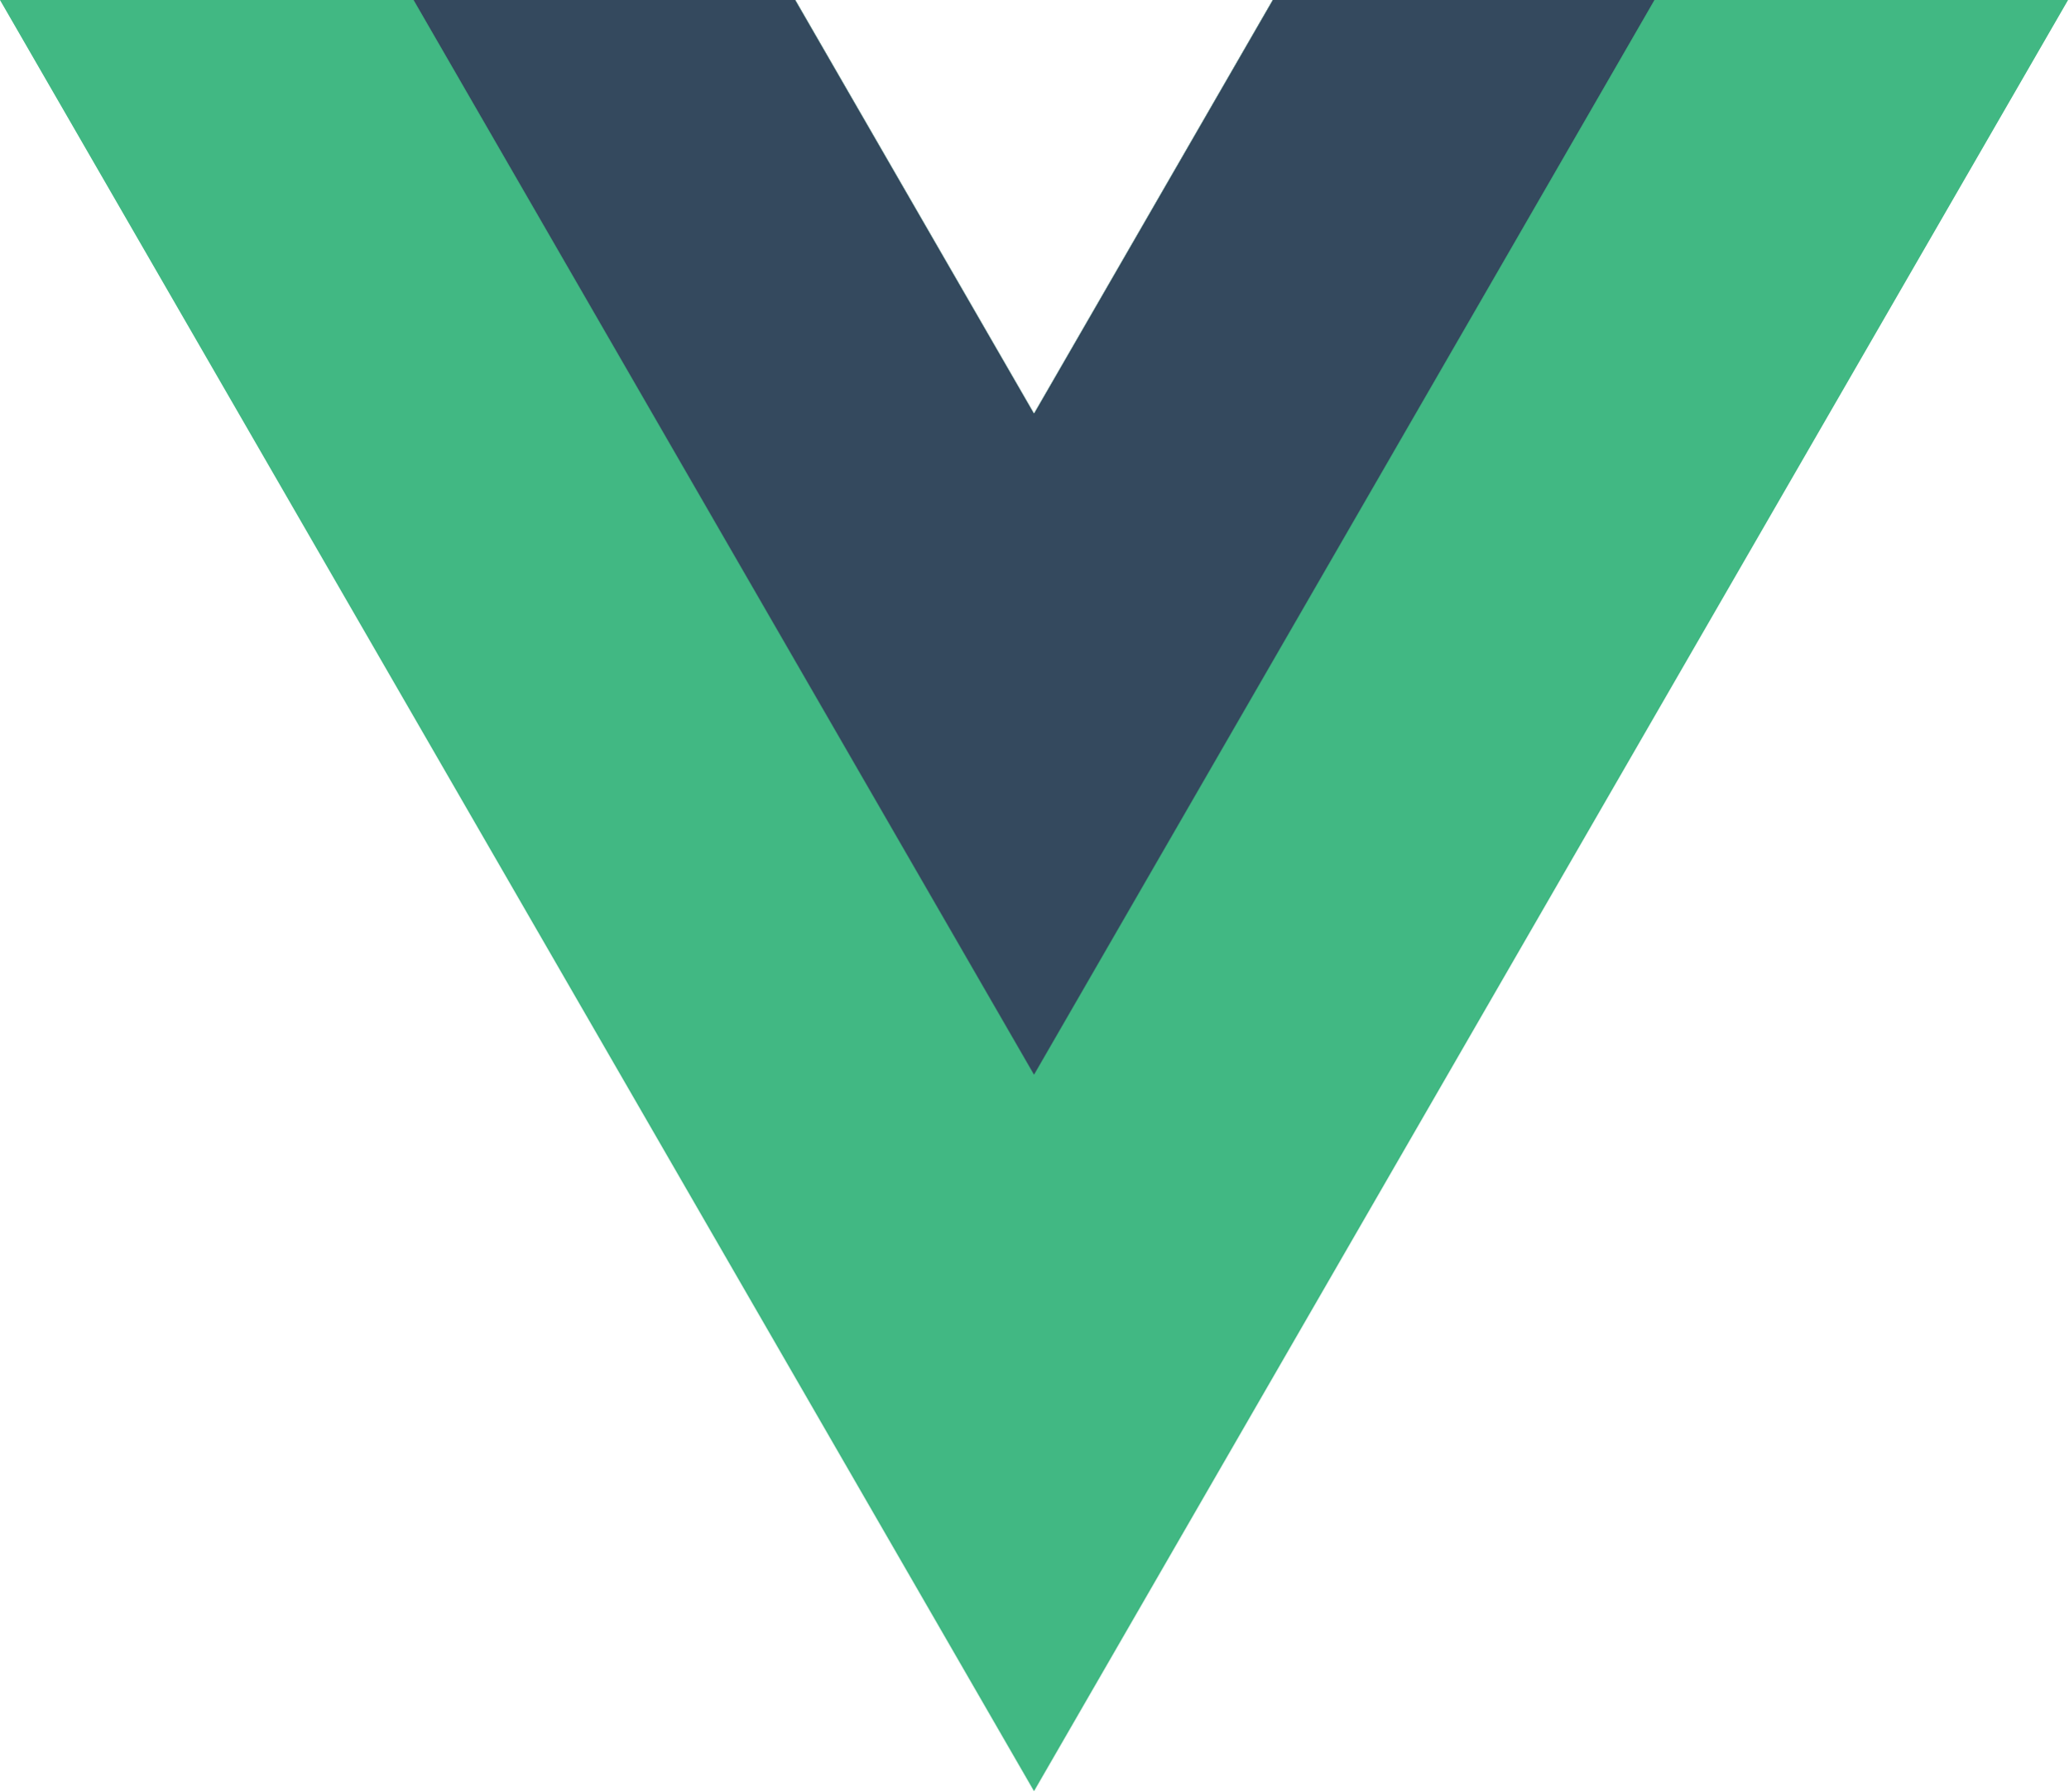
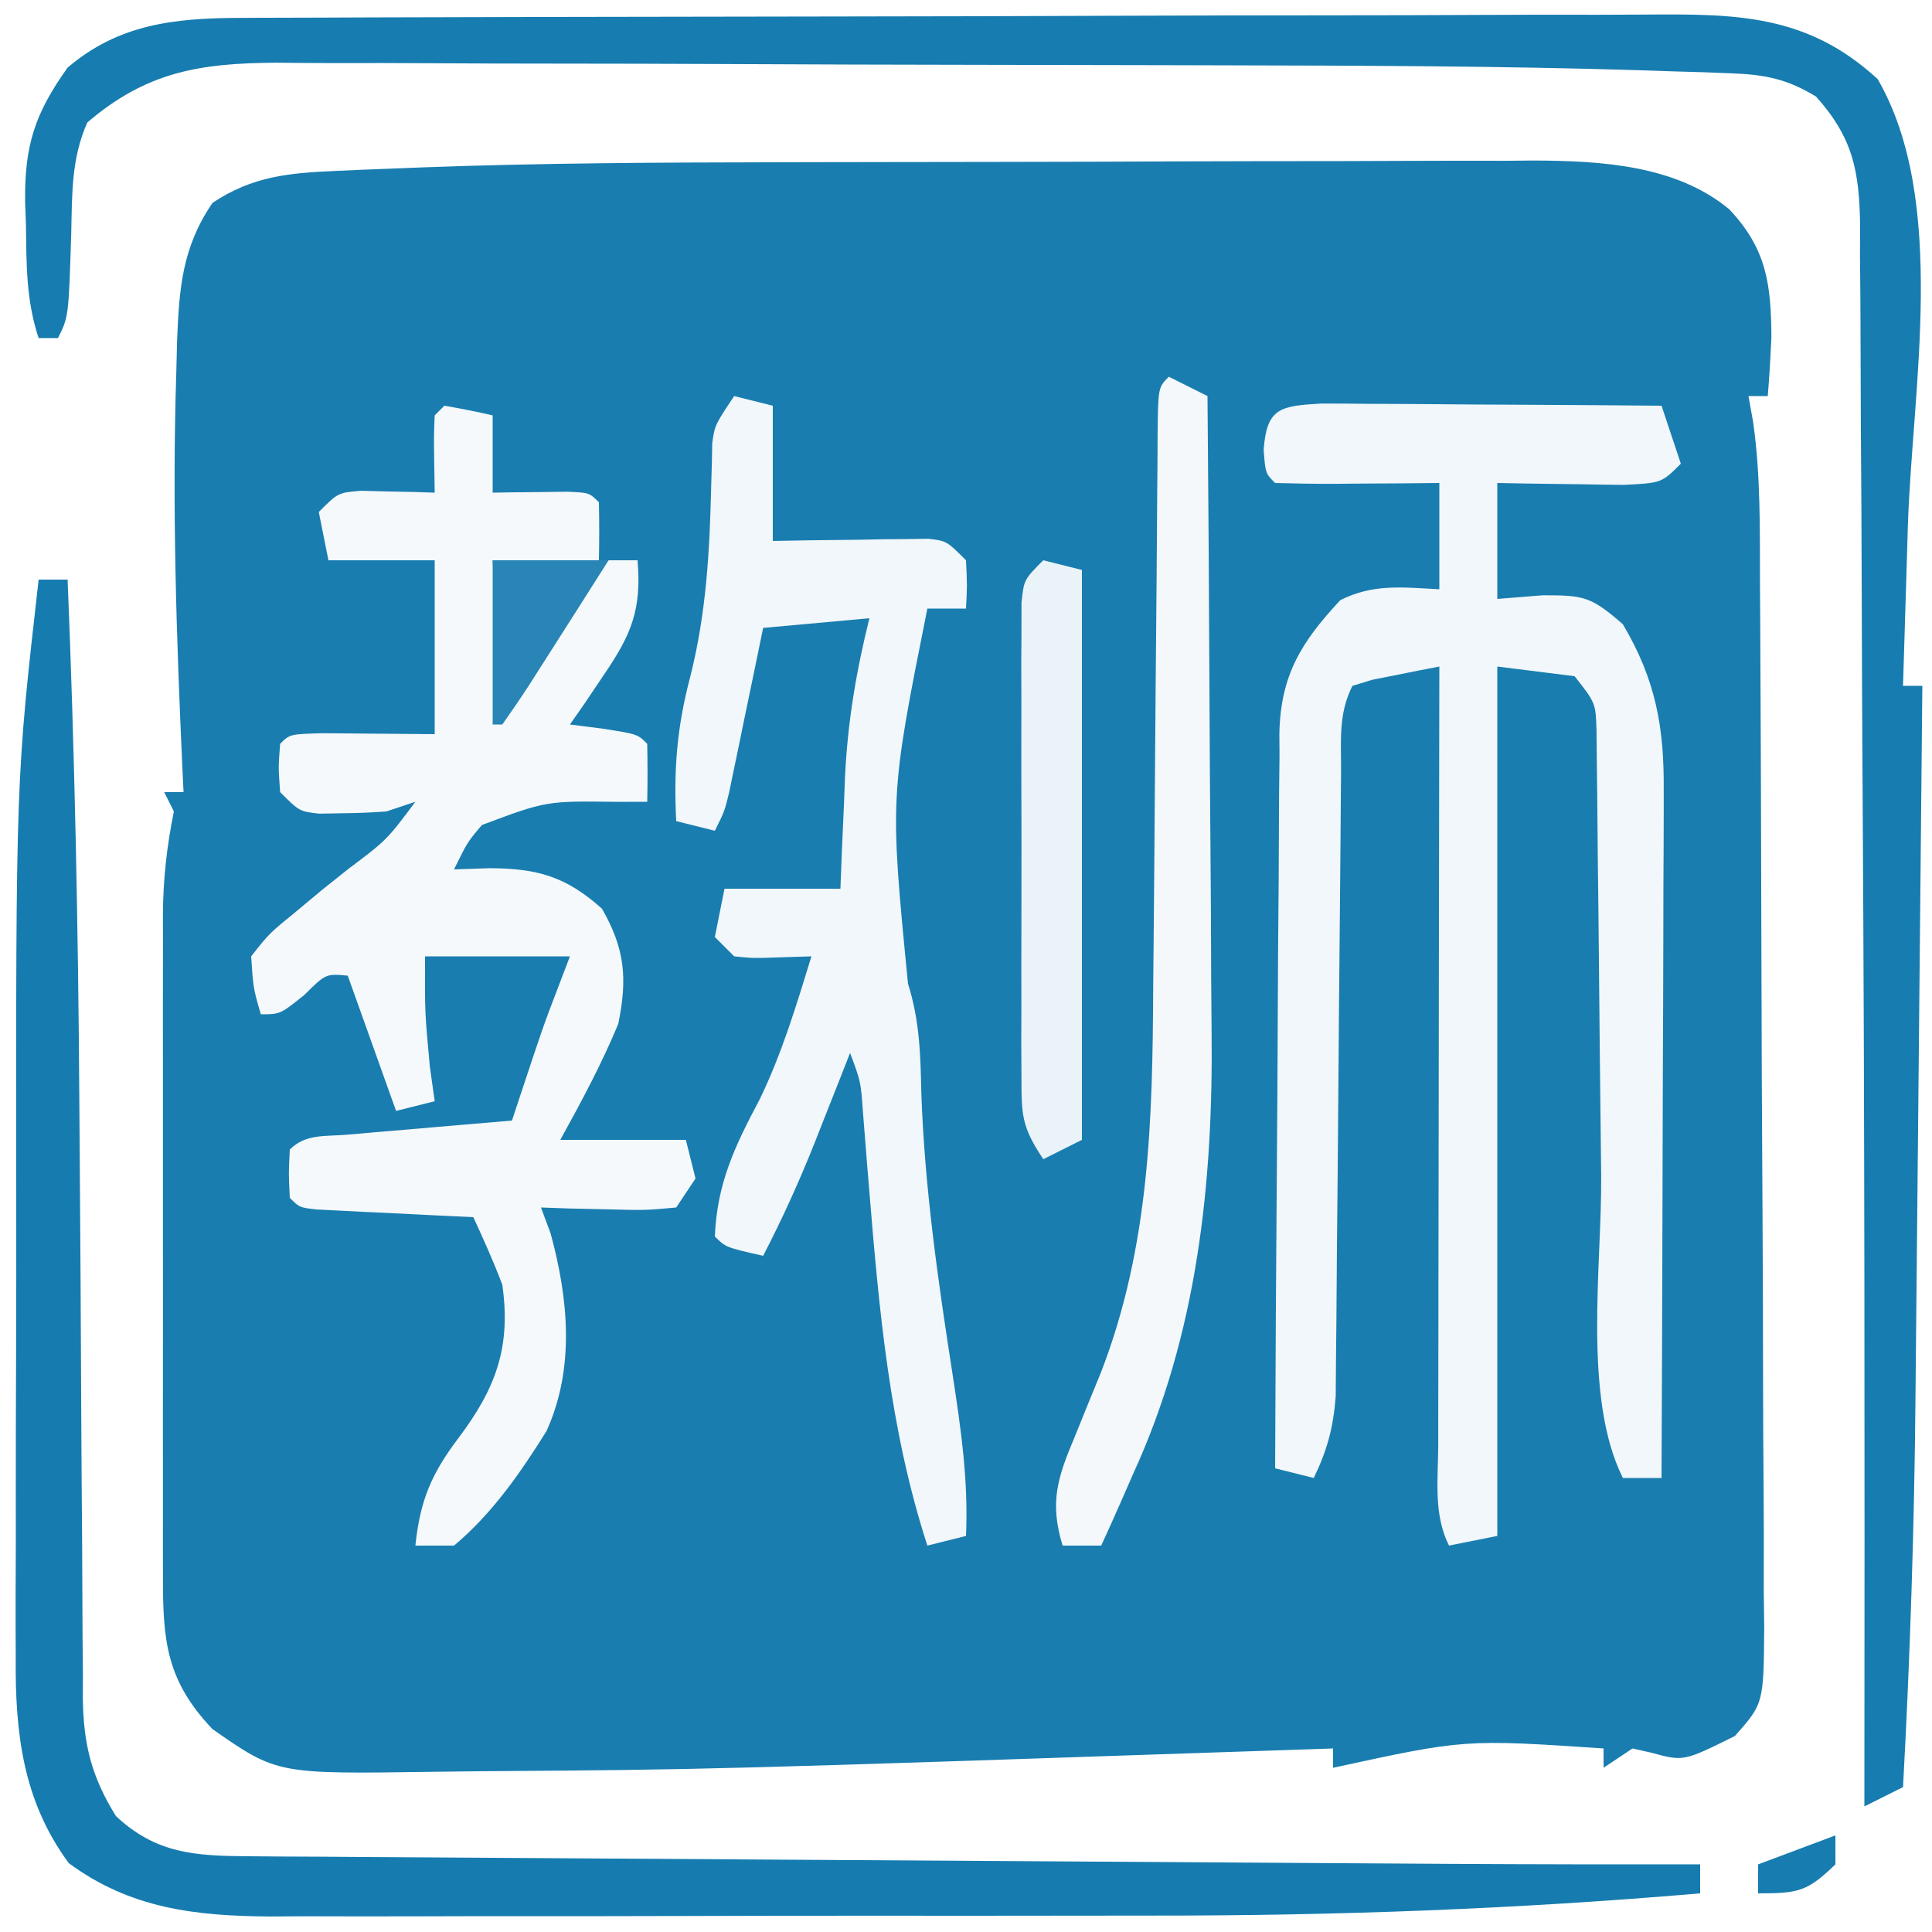
- <svg xmlns="http://www.w3.org/2000/svg" viewBox="0 0 261.76 226.69">
-   <path d="M161.096.001l-30.225 52.351L100.647.001H-.005l130.877 226.688L261.749.001z" fill="#41b883" />
-   <path d="M161.096.001l-30.225 52.351L100.647.001H52.346l78.526 136.01L209.398.001z" fill="#34495e" />
+ <svg xmlns="http://www.w3.org/2000/svg" version="1.1" width="200" height="200">
+   <path d="M0 0 C1.818 -0.004 1.818 -0.004 3.673 -0.009 C10.059 -0.023 16.444 -0.033 22.829 -0.037 C29.39 -0.043 35.95 -0.067 42.511 -0.095 C47.6 -0.114 52.689 -0.119 57.778 -0.12 C60.198 -0.123 62.618 -0.131 65.038 -0.145 C68.413 -0.162 71.787 -0.16 75.162 -0.153 C76.145 -0.163 77.128 -0.172 78.14 -0.181 C85.055 -0.14 92.765 0.286 98.298 4.866 C102.178 8.976 102.64 12.645 102.664 18.203 C102.569 20.205 102.453 22.206 102.289 24.203 C101.629 24.203 100.969 24.203 100.289 24.203 C100.45 25.099 100.611 25.994 100.777 26.917 C101.569 32.512 101.461 38.136 101.482 43.776 C101.494 45.655 101.494 45.655 101.507 47.573 C101.531 51.703 101.548 55.834 101.562 59.965 C101.568 61.391 101.573 62.817 101.579 64.243 C101.6 70.172 101.619 76.101 101.63 82.029 C101.647 90.513 101.68 98.996 101.737 107.48 C101.775 113.455 101.795 119.431 101.8 125.406 C101.804 128.972 101.816 132.538 101.848 136.104 C101.884 140.075 101.88 144.047 101.873 148.018 C101.889 149.199 101.905 150.38 101.922 151.597 C101.861 159.559 101.861 159.559 98.882 162.914 C93.574 165.553 93.574 165.553 90.227 164.641 C89.587 164.496 88.948 164.352 88.289 164.203 C87.299 164.863 86.309 165.523 85.289 166.203 C85.289 165.543 85.289 164.883 85.289 164.203 C70.919 163.24 70.919 163.24 57.289 166.203 C57.289 165.543 57.289 164.883 57.289 164.203 C56.555 164.228 55.822 164.253 55.066 164.279 C-7.309 166.398 -7.309 166.398 -30.705 166.558 C-32.444 166.571 -34.183 166.592 -35.922 166.619 C-52.03 166.858 -52.03 166.858 -58.711 162.203 C-63.482 157.188 -63.858 153.081 -63.84 146.415 C-63.843 145.226 -63.843 145.226 -63.846 144.014 C-63.85 141.392 -63.847 138.77 -63.844 136.148 C-63.844 134.326 -63.845 132.504 -63.847 130.682 C-63.848 126.86 -63.846 123.039 -63.841 119.217 C-63.836 114.322 -63.839 109.428 -63.845 104.533 C-63.848 100.768 -63.847 97.004 -63.845 93.24 C-63.844 91.435 -63.845 89.631 -63.847 87.826 C-63.85 85.301 -63.846 82.776 -63.84 80.25 C-63.842 79.506 -63.844 78.762 -63.846 77.996 C-63.831 74.254 -63.451 70.859 -62.711 67.203 C-63.041 66.543 -63.371 65.883 -63.711 65.203 C-63.051 65.203 -62.391 65.203 -61.711 65.203 C-61.746 64.461 -61.782 63.718 -61.819 62.954 C-62.451 49.209 -62.904 35.523 -62.461 21.766 C-62.435 20.69 -62.408 19.615 -62.381 18.506 C-62.162 13.083 -61.866 8.823 -58.711 4.203 C-54.568 1.441 -50.806 1.108 -45.912 0.894 C-44.983 0.853 -44.055 0.812 -43.098 0.77 C-42.098 0.731 -41.098 0.693 -40.068 0.653 C-39.01 0.611 -37.952 0.569 -36.862 0.526 C-24.576 0.075 -12.292 0.02 0 0 Z " fill="#197DB0" transform="translate(80.71094,16.79688)" />
+   <path d="M0 0 C1.64 0 3.28 0.012 4.919 0.032 C6.214 0.036 6.214 0.036 7.534 0.04 C10.295 0.052 13.057 0.077 15.818 0.102 C17.688 0.112 19.557 0.121 21.427 0.129 C26.016 0.151 30.604 0.186 35.193 0.227 C35.853 2.207 36.513 4.187 37.193 6.227 C35.193 8.227 35.193 8.227 31.279 8.422 C29.708 8.409 28.138 8.385 26.568 8.352 C25.766 8.343 24.964 8.334 24.138 8.325 C22.156 8.301 20.175 8.265 18.193 8.227 C18.193 12.187 18.193 16.147 18.193 20.227 C19.74 20.103 21.287 19.98 22.88 19.852 C27.113 19.852 27.853 19.93 31.193 22.852 C34.603 28.606 35.486 33.545 35.42 40.16 C35.42 40.932 35.421 41.703 35.421 42.498 C35.419 45.03 35.404 47.562 35.388 50.094 C35.384 51.857 35.382 53.619 35.38 55.382 C35.372 60.008 35.352 64.634 35.33 69.26 C35.31 73.986 35.301 78.712 35.291 83.438 C35.269 92.701 35.235 101.964 35.193 111.227 C33.873 111.227 32.553 111.227 31.193 111.227 C27.02 102.881 29.02 89.15 28.947 79.965 C28.931 78.558 28.915 77.15 28.898 75.742 C28.828 69.838 28.767 63.933 28.716 58.028 C28.684 54.387 28.643 50.747 28.596 47.106 C28.58 45.727 28.568 44.348 28.559 42.969 C28.547 41.053 28.522 39.137 28.496 37.22 C28.486 36.132 28.475 35.044 28.465 33.923 C28.383 31.005 28.383 31.005 26.193 28.227 C23.553 27.897 20.913 27.567 18.193 27.227 C18.193 56.927 18.193 86.627 18.193 117.227 C15.718 117.722 15.718 117.722 13.193 118.227 C11.567 114.976 12.064 111.402 12.079 107.83 C12.079 106.962 12.079 106.093 12.079 105.199 C12.08 102.32 12.087 99.442 12.095 96.563 C12.097 94.57 12.099 92.578 12.1 90.585 C12.103 85.334 12.113 80.084 12.124 74.833 C12.134 69.477 12.139 64.122 12.144 58.766 C12.155 48.253 12.172 37.74 12.193 27.227 C10.712 27.508 9.233 27.802 7.755 28.102 C6.52 28.346 6.52 28.346 5.259 28.594 C4.577 28.803 3.895 29.012 3.193 29.227 C1.702 32.21 2.043 34.932 2.019 38.26 C2.013 38.983 2.006 39.707 1.999 40.453 C1.985 42.027 1.973 43.601 1.963 45.175 C1.947 47.668 1.923 50.16 1.898 52.653 C1.827 59.741 1.767 66.828 1.716 73.916 C1.684 78.25 1.643 82.583 1.596 86.917 C1.58 88.568 1.568 90.219 1.559 91.87 C1.547 94.182 1.523 96.494 1.496 98.806 C1.486 100.122 1.475 101.437 1.465 102.792 C1.207 106.05 0.601 108.304 -0.807 111.227 C-2.127 110.897 -3.447 110.567 -4.807 110.227 C-4.769 99.639 -4.71 89.051 -4.623 78.464 C-4.584 73.547 -4.552 68.631 -4.536 63.714 C-4.521 58.967 -4.487 54.221 -4.439 49.475 C-4.424 47.666 -4.416 45.857 -4.415 44.047 C-4.413 41.51 -4.386 38.973 -4.353 36.436 C-4.358 35.69 -4.363 34.945 -4.368 34.177 C-4.248 28.131 -2.096 24.68 1.943 20.352 C5.391 18.628 8.368 19.036 12.193 19.227 C12.193 15.597 12.193 11.967 12.193 8.227 C10.977 8.239 9.762 8.25 8.509 8.262 C6.925 8.272 5.34 8.281 3.755 8.29 C2.953 8.298 2.15 8.306 1.324 8.315 C-0.72 8.324 -2.764 8.279 -4.807 8.227 C-5.807 7.227 -5.807 7.227 -5.995 4.79 C-5.673 0.399 -4.235 0.253 0 0 Z " fill="#F1F7FA" transform="translate(136.8071,41.77295)" />
+   <path d="M0 0 C1.675 0.286 3.344 0.618 5 1 C5 3.64 5 6.28 5 9 C5.71 8.988 6.421 8.977 7.152 8.965 C8.071 8.956 8.991 8.947 9.938 8.938 C10.854 8.926 11.771 8.914 12.715 8.902 C15 9 15 9 16 10 C16.041 12 16.043 14 16 16 C12.37 16 8.74 16 5 16 C5.33 20.95 5.66 25.9 6 31 C7.258 29.082 8.516 27.164 9.812 25.188 C14.62 17.859 14.62 17.859 17 16 C17.99 16 18.98 16 20 16 C20.425 21.117 19.373 23.668 16.5 27.875 C15.85 28.842 15.201 29.809 14.531 30.805 C14.026 31.529 13.521 32.254 13 33 C14.134 33.144 15.269 33.289 16.438 33.438 C20 34 20 34 21 35 C21.041 37 21.043 39 21 41 C19.463 41.004 19.463 41.004 17.895 41.008 C10.549 40.909 10.549 40.909 3.891 43.402 C2.382 45.183 2.382 45.183 1 48 C2.825 47.938 2.825 47.938 4.688 47.875 C9.627 47.901 12.561 48.716 16.312 52.062 C18.703 56.224 18.963 59.311 18 64 C16.255 68.196 14.202 72.009 12 76 C16.29 76 20.58 76 25 76 C25.33 77.32 25.66 78.64 26 80 C25.34 80.99 24.68 81.98 24 83 C20.742 83.293 20.742 83.293 16.875 83.188 C14.953 83.147 14.953 83.147 12.992 83.105 C12.005 83.071 11.017 83.036 10 83 C10.33 83.887 10.66 84.774 11 85.688 C12.85 92.47 13.525 99.637 10.574 106.145 C7.846 110.508 4.964 114.673 1 118 C-0.32 118 -1.64 118 -3 118 C-2.506 113.297 -1.343 110.57 1.5 106.812 C5.33 101.704 6.911 97.461 6 91 C5.102 88.608 4.067 86.325 3 84 C1.712 83.939 0.424 83.879 -0.902 83.816 C-2.581 83.732 -4.259 83.647 -5.938 83.562 C-6.788 83.523 -7.638 83.484 -8.514 83.443 C-9.323 83.401 -10.131 83.36 -10.965 83.316 C-11.714 83.28 -12.463 83.243 -13.234 83.205 C-15 83 -15 83 -16 82 C-16.125 79.5 -16.125 79.5 -16 77 C-14.357 75.357 -12.354 75.659 -10.09 75.465 C-9.1 75.378 -8.111 75.291 -7.092 75.201 C-6.051 75.114 -5.01 75.027 -3.938 74.938 C-2.37 74.801 -2.37 74.801 -0.771 74.662 C1.819 74.437 4.409 74.217 7 74 C7.197 73.403 7.394 72.806 7.597 72.192 C10.211 64.304 10.211 64.304 11.688 60.438 C12.121 59.303 12.554 58.169 13 57 C8.05 57 3.1 57 -2 57 C-2.025 62.798 -2.025 62.798 -1.5 68.438 C-1.335 69.613 -1.17 70.789 -1 72 C-2.98 72.495 -2.98 72.495 -5 73 C-6.65 68.38 -8.3 63.76 -10 59 C-12.273 58.792 -12.273 58.792 -14.5 61 C-17 63 -17 63 -19 63 C-19.785 60.285 -19.785 60.285 -20 57 C-18.121 54.621 -18.121 54.621 -15.438 52.438 C-14.52 51.672 -13.602 50.906 -12.656 50.117 C-11.78 49.419 -10.903 48.72 -10 48 C-5.958 44.96 -5.958 44.96 -3 41 C-4.485 41.495 -4.485 41.495 -6 42 C-7.518 42.116 -9.04 42.175 -10.562 42.188 C-11.348 42.202 -12.133 42.216 -12.941 42.23 C-15 42 -15 42 -17 40 C-17.188 37.438 -17.188 37.438 -17 35 C-16 34 -16 34 -12.621 33.902 C-11.227 33.908 -9.832 33.921 -8.438 33.938 C-5.983 33.958 -3.529 33.979 -1 34 C-1 28.06 -1 22.12 -1 16 C-4.63 16 -8.26 16 -12 16 C-12.33 14.35 -12.66 12.7 -13 11 C-11 9 -11 9 -8.617 8.805 C-7.712 8.828 -6.807 8.851 -5.875 8.875 C-4.51 8.902 -4.51 8.902 -3.117 8.93 C-2.419 8.953 -1.72 8.976 -1 9 C-1.021 7.701 -1.041 6.401 -1.062 5.062 C-1.084 3.708 -1.071 2.352 -1 1 C-0.67 0.67 -0.34 0.34 0 0 Z " fill="#F5F9FB" transform="translate(46,42)" />
+   <path d="M0 0 C0.676 -0.004 1.351 -0.007 2.047 -0.011 C4.31 -0.022 6.573 -0.026 8.836 -0.03 C10.459 -0.036 12.082 -0.043 13.705 -0.05 C19.034 -0.071 24.364 -0.081 29.693 -0.091 C31.529 -0.095 33.365 -0.099 35.201 -0.103 C43.827 -0.123 52.454 -0.137 61.08 -0.145 C71.031 -0.155 80.982 -0.181 90.933 -0.222 C98.629 -0.252 106.325 -0.267 114.021 -0.27 C118.616 -0.272 123.21 -0.281 127.805 -0.306 C132.129 -0.33 136.452 -0.334 140.776 -0.324 C142.36 -0.323 143.943 -0.329 145.527 -0.343 C154.986 -0.421 162.343 -0.391 169.646 6.335 C176.95 18.977 173.211 38.481 172.771 52.647 C172.722 54.26 172.674 55.874 172.626 57.487 C172.51 61.374 172.391 65.261 172.271 69.147 C172.931 69.147 173.591 69.147 174.271 69.147 C174.162 80.91 174.05 92.673 173.931 104.436 C173.877 109.9 173.823 115.365 173.773 120.829 C173.725 126.12 173.673 131.411 173.618 136.702 C173.598 138.702 173.579 140.703 173.562 142.704 C173.444 156.207 173.006 169.663 172.271 183.147 C170.291 184.137 170.291 184.137 168.271 185.147 C168.272 184.297 168.272 184.297 168.272 183.429 C168.305 148.913 168.305 114.397 168.087 79.882 C168.047 73.474 168.015 67.065 168 60.657 C167.985 54.283 167.951 47.91 167.903 41.537 C167.888 39.147 167.88 36.757 167.879 34.367 C167.877 31.077 167.85 27.787 167.817 24.496 C167.822 23.531 167.827 22.565 167.832 21.57 C167.745 15.967 167.163 12.5 163.271 8.147 C160.319 6.34 158.001 5.867 154.564 5.741 C153.147 5.685 153.147 5.685 151.701 5.628 C150.667 5.598 149.634 5.568 148.57 5.537 C146.921 5.481 146.921 5.481 145.238 5.424 C130.658 4.973 116.071 4.942 101.486 4.909 C99.959 4.905 98.432 4.901 96.905 4.897 C89.751 4.878 82.598 4.863 75.444 4.855 C67.246 4.845 59.048 4.819 50.85 4.778 C44.457 4.748 38.064 4.733 31.671 4.73 C27.874 4.728 24.077 4.719 20.28 4.694 C16.725 4.67 13.17 4.666 9.615 4.676 C7.701 4.677 5.787 4.658 3.873 4.638 C-4.001 4.686 -9.536 5.555 -15.69 10.827 C-17.349 14.531 -17.265 18.256 -17.354 22.272 C-17.625 30.94 -17.625 30.94 -18.729 33.147 C-19.389 33.147 -20.049 33.147 -20.729 33.147 C-22.034 29.233 -21.992 25.478 -22.042 21.397 C-22.071 20.611 -22.1 19.825 -22.13 19.014 C-22.192 13.212 -21.123 9.885 -17.729 5.147 C-12.464 0.644 -6.66 0.024 0 0 Z " fill="#177CAF" transform="translate(24.72919,1.852829)" />
+   <path d="M0 0 C0.99 0 1.98 0 3 0 C3.732 17.908 4.094 35.8 4.211 53.723 C4.225 55.721 4.24 57.718 4.254 59.716 C4.313 67.935 4.369 76.153 4.401 84.371 C4.422 89.477 4.458 94.583 4.502 99.689 C4.516 101.613 4.525 103.537 4.528 105.46 C4.533 108.126 4.556 110.791 4.583 113.457 C4.579 114.628 4.579 114.628 4.574 115.823 C4.647 120.62 5.475 123.916 8 128 C12.167 131.898 16.198 132.123 21.733 132.158 C23.488 132.173 23.488 132.173 25.279 132.188 C26.56 132.194 27.84 132.199 29.159 132.205 C30.525 132.215 31.89 132.225 33.256 132.235 C36.965 132.262 40.674 132.283 44.384 132.303 C48.278 132.325 52.172 132.353 56.066 132.379 C62.617 132.424 69.168 132.464 75.719 132.503 C84.912 132.556 94.104 132.616 103.296 132.677 C115.655 132.759 128.015 132.839 140.374 132.912 C142.326 132.924 144.278 132.936 146.23 132.948 C154.82 132.997 163.41 133.008 172 133 C172 133.99 172 134.98 172 136 C153.099 137.622 134.38 138.316 115.409 138.302 C112.614 138.3 109.82 138.305 107.026 138.31 C100.44 138.321 93.854 138.322 87.267 138.316 C80.511 138.31 73.754 138.322 66.997 138.343 C61.136 138.361 55.275 138.367 49.413 138.364 C45.937 138.362 42.462 138.364 38.986 138.378 C35.13 138.393 31.275 138.384 27.419 138.372 C26.289 138.38 25.159 138.388 23.995 138.395 C16.238 138.344 9.488 137.578 3.125 132.875 C-1.633 126.438 -2.445 119.372 -2.372 111.562 C-2.376 110.665 -2.38 109.768 -2.383 108.843 C-2.391 105.895 -2.378 102.948 -2.363 100 C-2.363 97.92 -2.363 95.841 -2.365 93.761 C-2.365 89.4 -2.354 85.04 -2.336 80.679 C-2.314 75.164 -2.313 69.65 -2.319 64.135 C-2.357 20.701 -2.357 20.701 0 0 Z " fill="#167CAF" transform="translate(4,60)" />
+   <path d="M0 0 C1.32 0.33 2.64 0.66 4 1 C4 5.62 4 10.24 4 15 C5.914 14.965 5.914 14.965 7.867 14.93 C9.536 14.911 11.206 14.893 12.875 14.875 C13.717 14.858 14.559 14.841 15.426 14.824 C16.231 14.818 17.037 14.811 17.867 14.805 C18.611 14.794 19.354 14.784 20.121 14.773 C22 15 22 15 24 17 C24.125 19.625 24.125 19.625 24 22 C22.68 22 21.36 22 20 22 C16.101 41.515 16.101 41.515 17.996 60.832 C19.199 64.627 19.294 68.186 19.375 72.125 C19.717 81.992 21.113 91.644 22.628 101.391 C23.487 106.989 24.257 112.334 24 118 C22.02 118.495 22.02 118.495 20 119 C16.06 106.84 14.993 94.495 13.952 81.834 C13.895 81.144 13.837 80.453 13.778 79.742 C13.622 77.836 13.473 75.93 13.325 74.024 C13.104 70.957 13.104 70.957 12 68 C11.602 69.013 11.203 70.026 10.793 71.07 C10.258 72.422 9.723 73.773 9.188 75.125 C8.926 75.79 8.665 76.455 8.396 77.141 C6.784 81.203 5.015 85.115 3 89 C-0.875 88.125 -0.875 88.125 -2 87 C-1.764 81.451 0.079 77.64 2.656 72.777 C4.951 68.035 6.454 63.027 8 58 C6.721 58.041 5.442 58.083 4.125 58.125 C1.945 58.195 1.945 58.195 0 58 C-0.66 57.34 -1.32 56.68 -2 56 C-1.67 54.35 -1.34 52.7 -1 51 C2.96 51 6.92 51 11 51 C11.049 49.733 11.098 48.466 11.148 47.16 C11.224 45.461 11.299 43.762 11.375 42.062 C11.406 41.232 11.437 40.401 11.469 39.545 C11.736 33.818 12.618 28.566 14 23 C10.37 23.33 6.74 23.66 3 24 C2.723 25.348 2.446 26.697 2.16 28.086 C1.794 29.849 1.429 31.612 1.062 33.375 C0.88 34.264 0.698 35.154 0.51 36.07 C0.333 36.921 0.155 37.772 -0.027 38.648 C-0.271 39.827 -0.271 39.827 -0.519 41.029 C-1 43 -1 43 -2 45 C-3.32 44.67 -4.64 44.34 -6 44 C-6.271 38.678 -5.923 34.284 -4.562 29.125 C-2.89 22.528 -2.536 16.132 -2.379 9.36 C-2.344 8.188 -2.344 8.188 -2.309 6.992 C-2.296 6.295 -2.284 5.597 -2.271 4.878 C-2 3 -2 3 0 0 Z " fill="#F1F7FA" transform="translate(76,41)" />
+   <path d="M0 0 C1.32 0.66 2.64 1.32 4 2 C4.093 12.494 4.164 22.987 4.207 33.481 C4.228 38.356 4.256 43.231 4.302 48.105 C4.346 52.826 4.369 57.546 4.38 62.266 C4.387 64.051 4.401 65.835 4.423 67.62 C4.609 83.437 2.949 99.154 -3.75 113.688 C-4.066 114.413 -4.382 115.138 -4.707 115.885 C-5.455 117.597 -6.225 119.3 -7 121 C-8.32 121 -9.64 121 -11 121 C-12.362 116.514 -11.541 114.012 -9.75 109.75 C-9.285 108.601 -8.819 107.453 -8.34 106.27 C-7.677 104.651 -7.677 104.651 -7 103 C-1.985 89.969 -1.689 76.917 -1.621 63.145 C-1.605 61.348 -1.588 59.552 -1.57 57.755 C-1.524 53.065 -1.489 48.376 -1.457 43.686 C-1.405 36.142 -1.341 28.598 -1.269 21.054 C-1.246 18.421 -1.23 15.788 -1.214 13.155 C-1.201 11.556 -1.187 9.958 -1.174 8.359 C-1.171 7.624 -1.168 6.889 -1.166 6.131 C-1.114 1.114 -1.114 1.114 0 0 Z " fill="#F4F8FB" transform="translate(121,39)" />
+   <path d="M0 0 C1.32 0.33 2.64 0.66 4 1 C4 20.47 4 39.94 4 60 C2.68 60.66 1.36 61.32 0 62 C-2.261 58.609 -2.252 57.434 -2.259 53.459 C-2.265 52.324 -2.271 51.19 -2.278 50.021 C-2.274 48.796 -2.27 47.571 -2.266 46.309 C-2.268 45.052 -2.269 43.796 -2.271 42.502 C-2.273 39.845 -2.27 37.188 -2.261 34.531 C-2.249 31.122 -2.256 27.713 -2.268 24.304 C-2.277 21.056 -2.271 17.807 -2.266 14.559 C-2.27 13.332 -2.274 12.104 -2.278 10.84 C-2.272 9.709 -2.265 8.577 -2.259 7.412 C-2.257 6.413 -2.256 5.414 -2.254 4.384 C-2 2 -2 2 0 0 Z " fill="#EAF3F7" transform="translate(108,58)" />
+   <path d="M0 0 C3.96 0 7.92 0 12 0 C9.674 3.672 7.341 7.338 5 11 C4.564 11.682 4.129 12.364 3.68 13.066 C2.814 14.396 1.912 15.702 1 17 C0.67 17 0.34 17 0 17 C0 11.39 0 5.78 0 0 Z " fill="#2885B5" transform="translate(51,58)" />
+   <path d="M0 0 C0 0.99 0 1.98 0 3 C-2.906 5.803 -3.788 6 -8 6 C-8 5.01 -8 4.02 -8 3 C-5.36 2.01 -2.72 1.02 0 0 Z " fill="#177CAF" transform="translate(190,190)" />
</svg>
